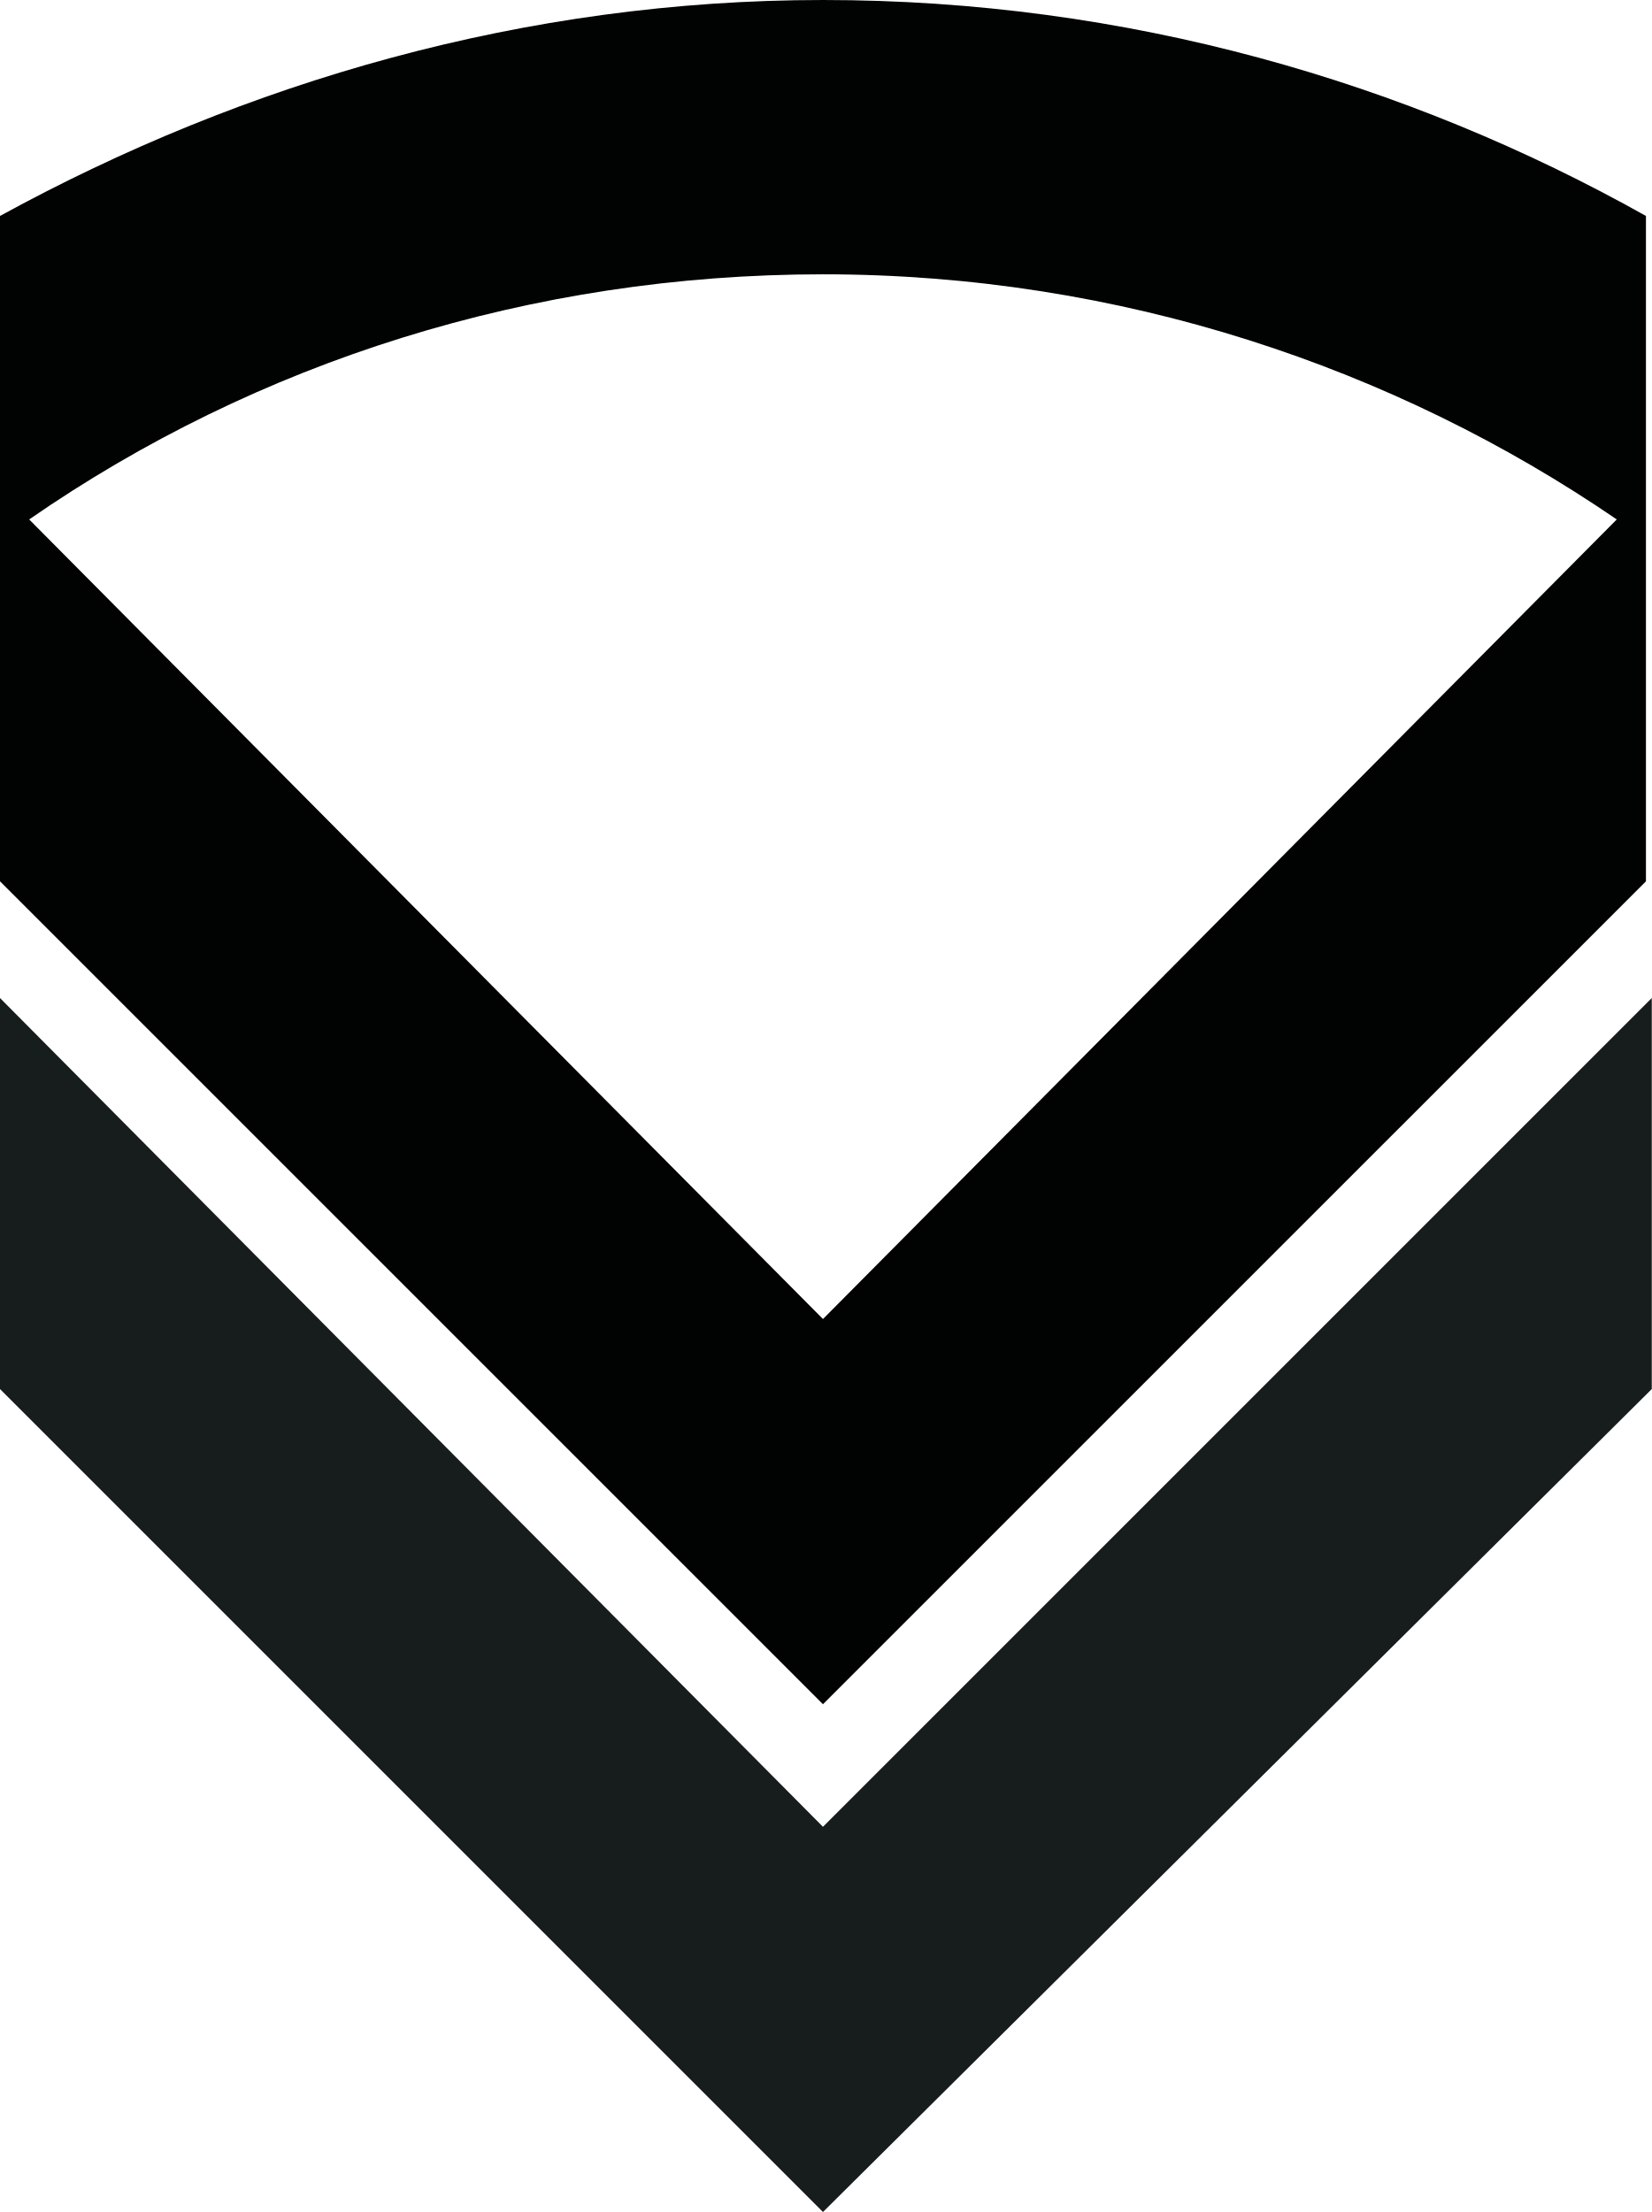
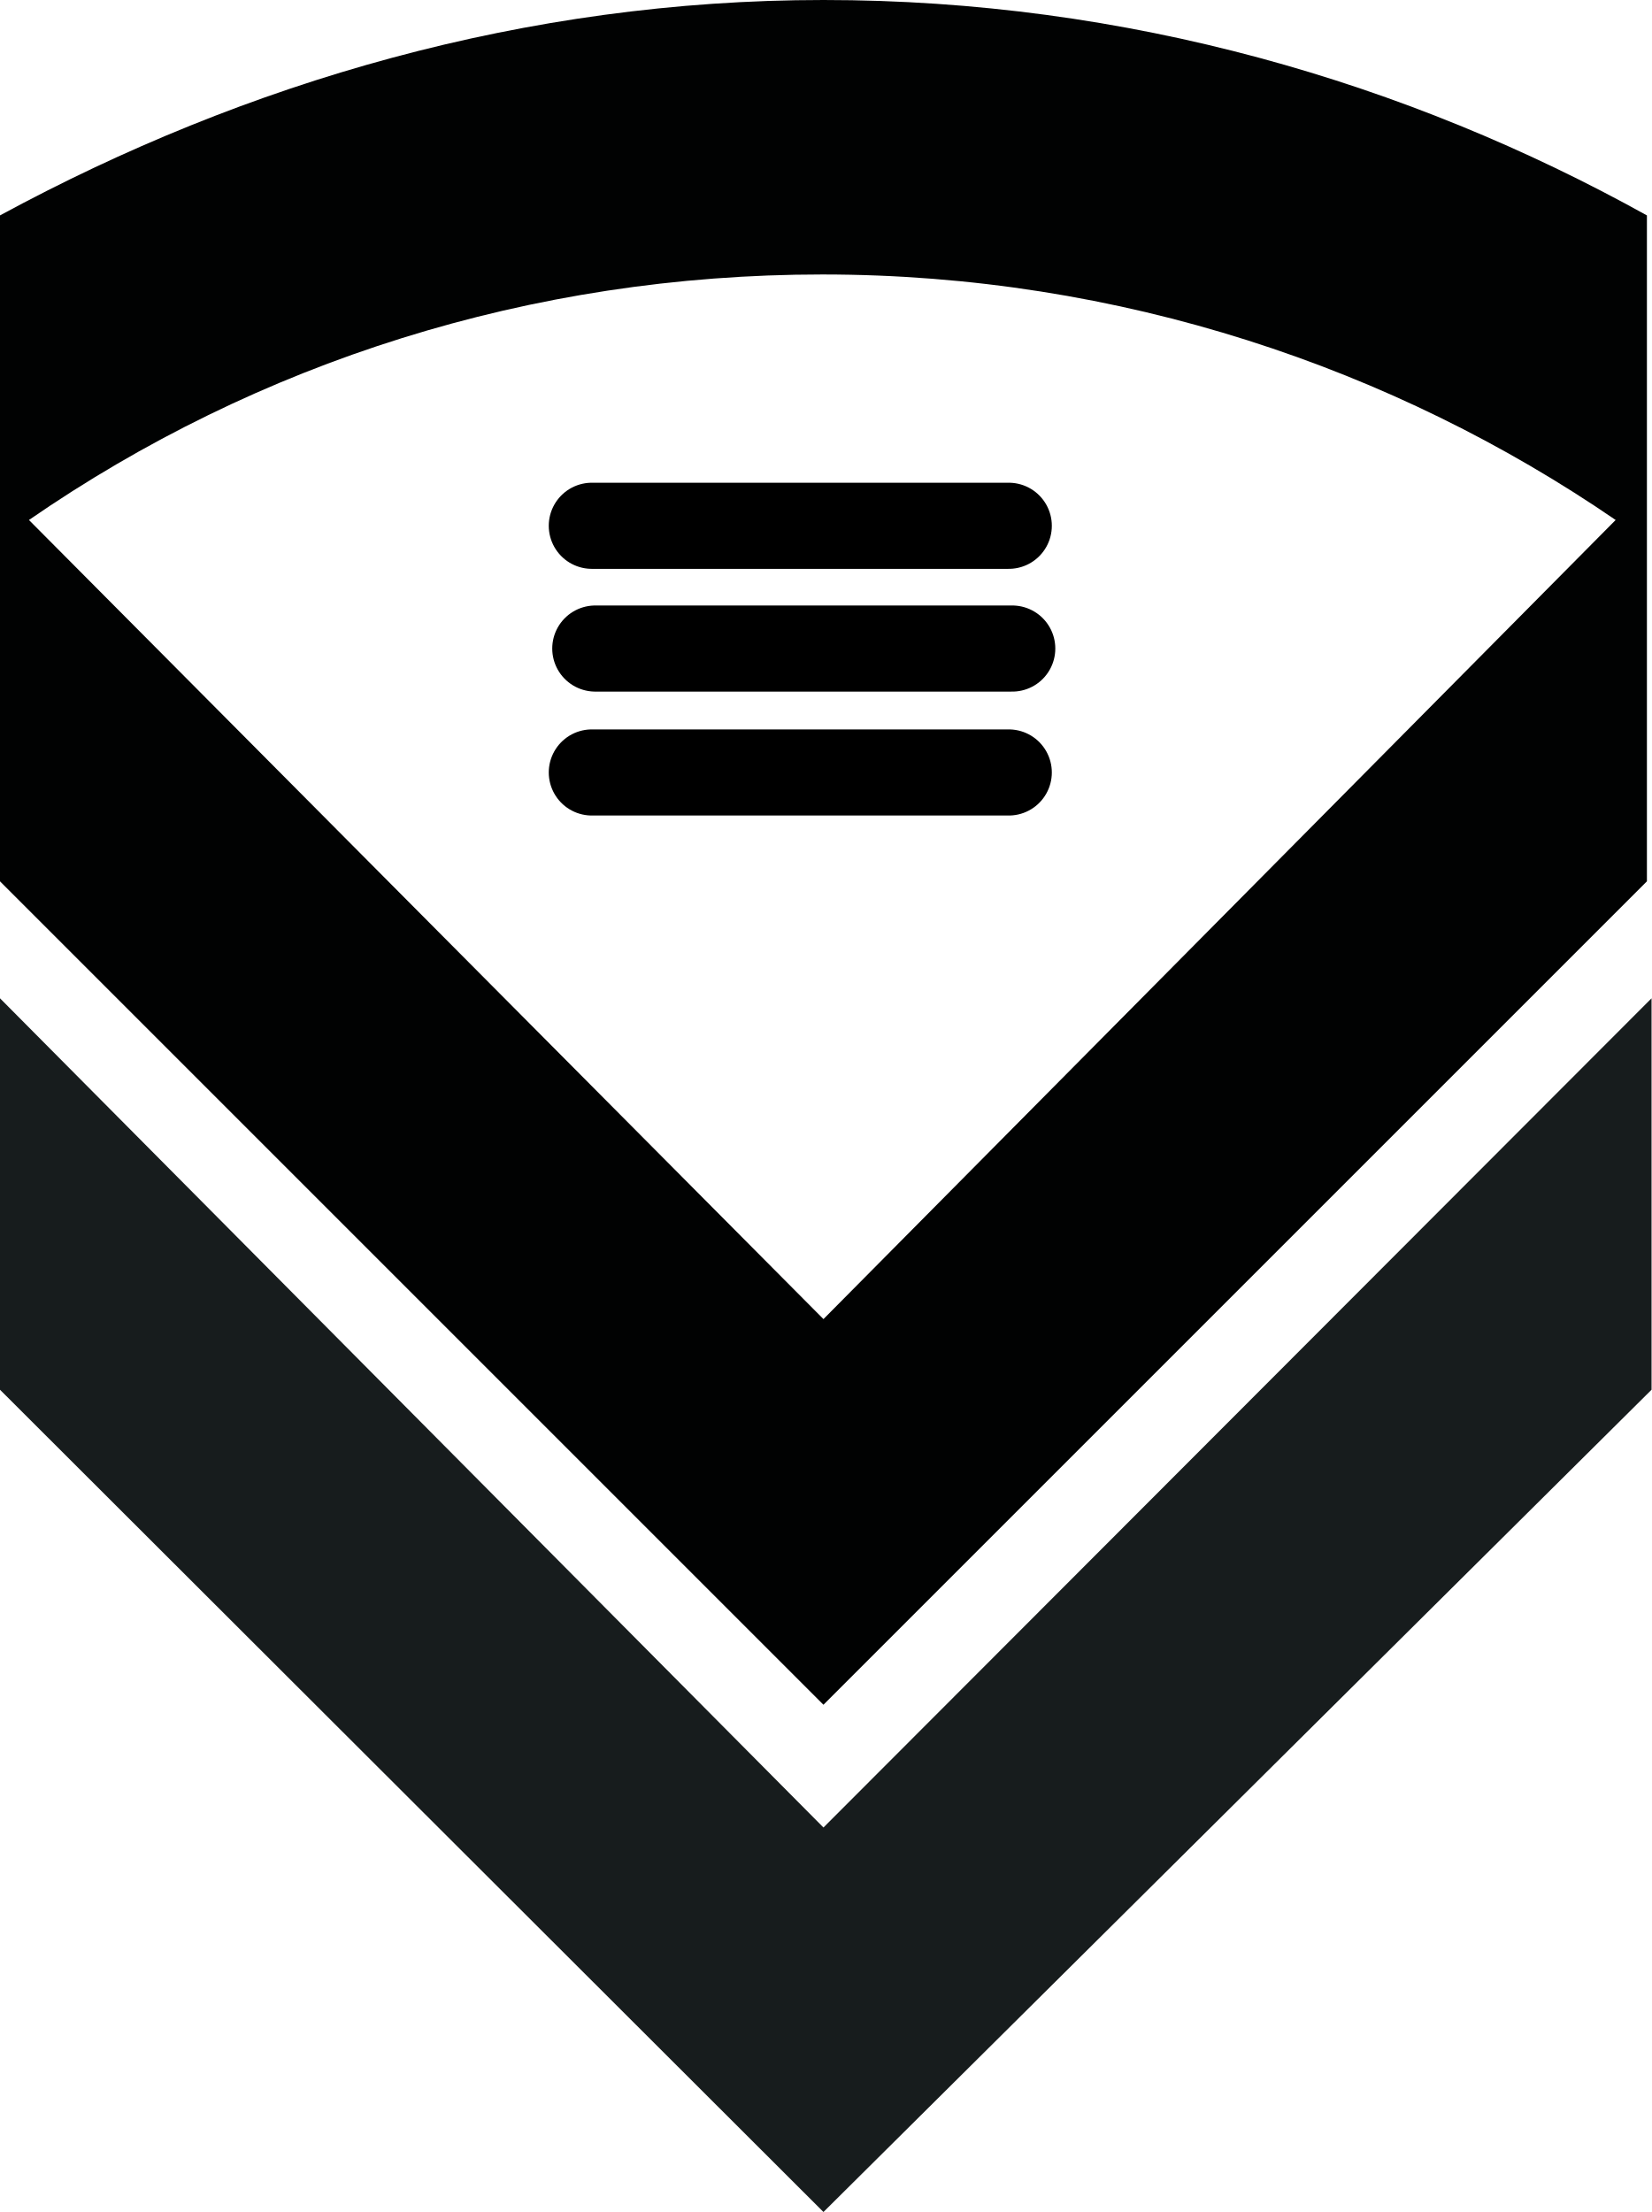
- <svg xmlns="http://www.w3.org/2000/svg" version="1.1" x="0px" y="0px" width="28.3px" height="37.9px" class="mob-menuicon" viewBox="0 0 28.3 37.9" style="enable-background:new 0 0 28.3 37.9;" xml:space="preserve">
+ <svg xmlns="http://www.w3.org/2000/svg" version="1.1" x="0px" y="0px" width="142.6px" height="191px" viewBox="0 0 142.6 191" style="enable-background:new 0 0 142.6 191;" xml:space="preserve">
  <style type="text/css">
	.st0{fill:#171C1D;}
	.st1{fill:#010202;}
+ 	.st2{fill:none;stroke:#000000;stroke-width:7.436;stroke-linecap:round;stroke-miterlimit:10;}
</style>
  <defs>
</defs>
-   <polygon id="XMLID_22_" class="st0" points="0,17.1 0,23.8 14.1,37.9 28.3,23.8 28.3,17.1 14.1,31.3 " />
-   <path id="XMLID_19_" class="st1" d="M0,3.7v11.4l14.1,14.1l14.1-14.1V3.7C24.1,1.4,19.3,0,14.1,0C9,0,4.2,1.4,0,3.7 M14.1,22.6  L0.5,8.9c3.9-2.7,8.6-4.2,13.6-4.2c5.1,0,9.8,1.6,13.6,4.2L14.1,22.6z" />
+   <polygon id="XMLID_2_" class="st0" points="0,86.2 0,120 71.1,191 142.6,120 142.6,86.2 71.1,157.8 " />
+   <path id="XMLID_1_" class="st1" d="M0,18.6v57.5l71.1,71.1l71.1-71.1V18.6C121.5,7.1,97.3,0,71.1,0C45.4,0,21.2,7.1,0,18.6   M71.1,113.9L2.5,44.9c19.7-13.6,43.3-21.2,68.5-21.2c25.7,0,49.4,8.1,68.5,21.2L71.1,113.9z" />
+   <line class="st2" x1="51.1" y1="45.4" x2="87.1" y2="45.4" />
+   <line class="st2" x1="51.4" y1="56" x2="87.4" y2="56" />
+   <line class="st2" x1="51.1" y1="66.7" x2="87.1" y2="66.7" />
</svg>
